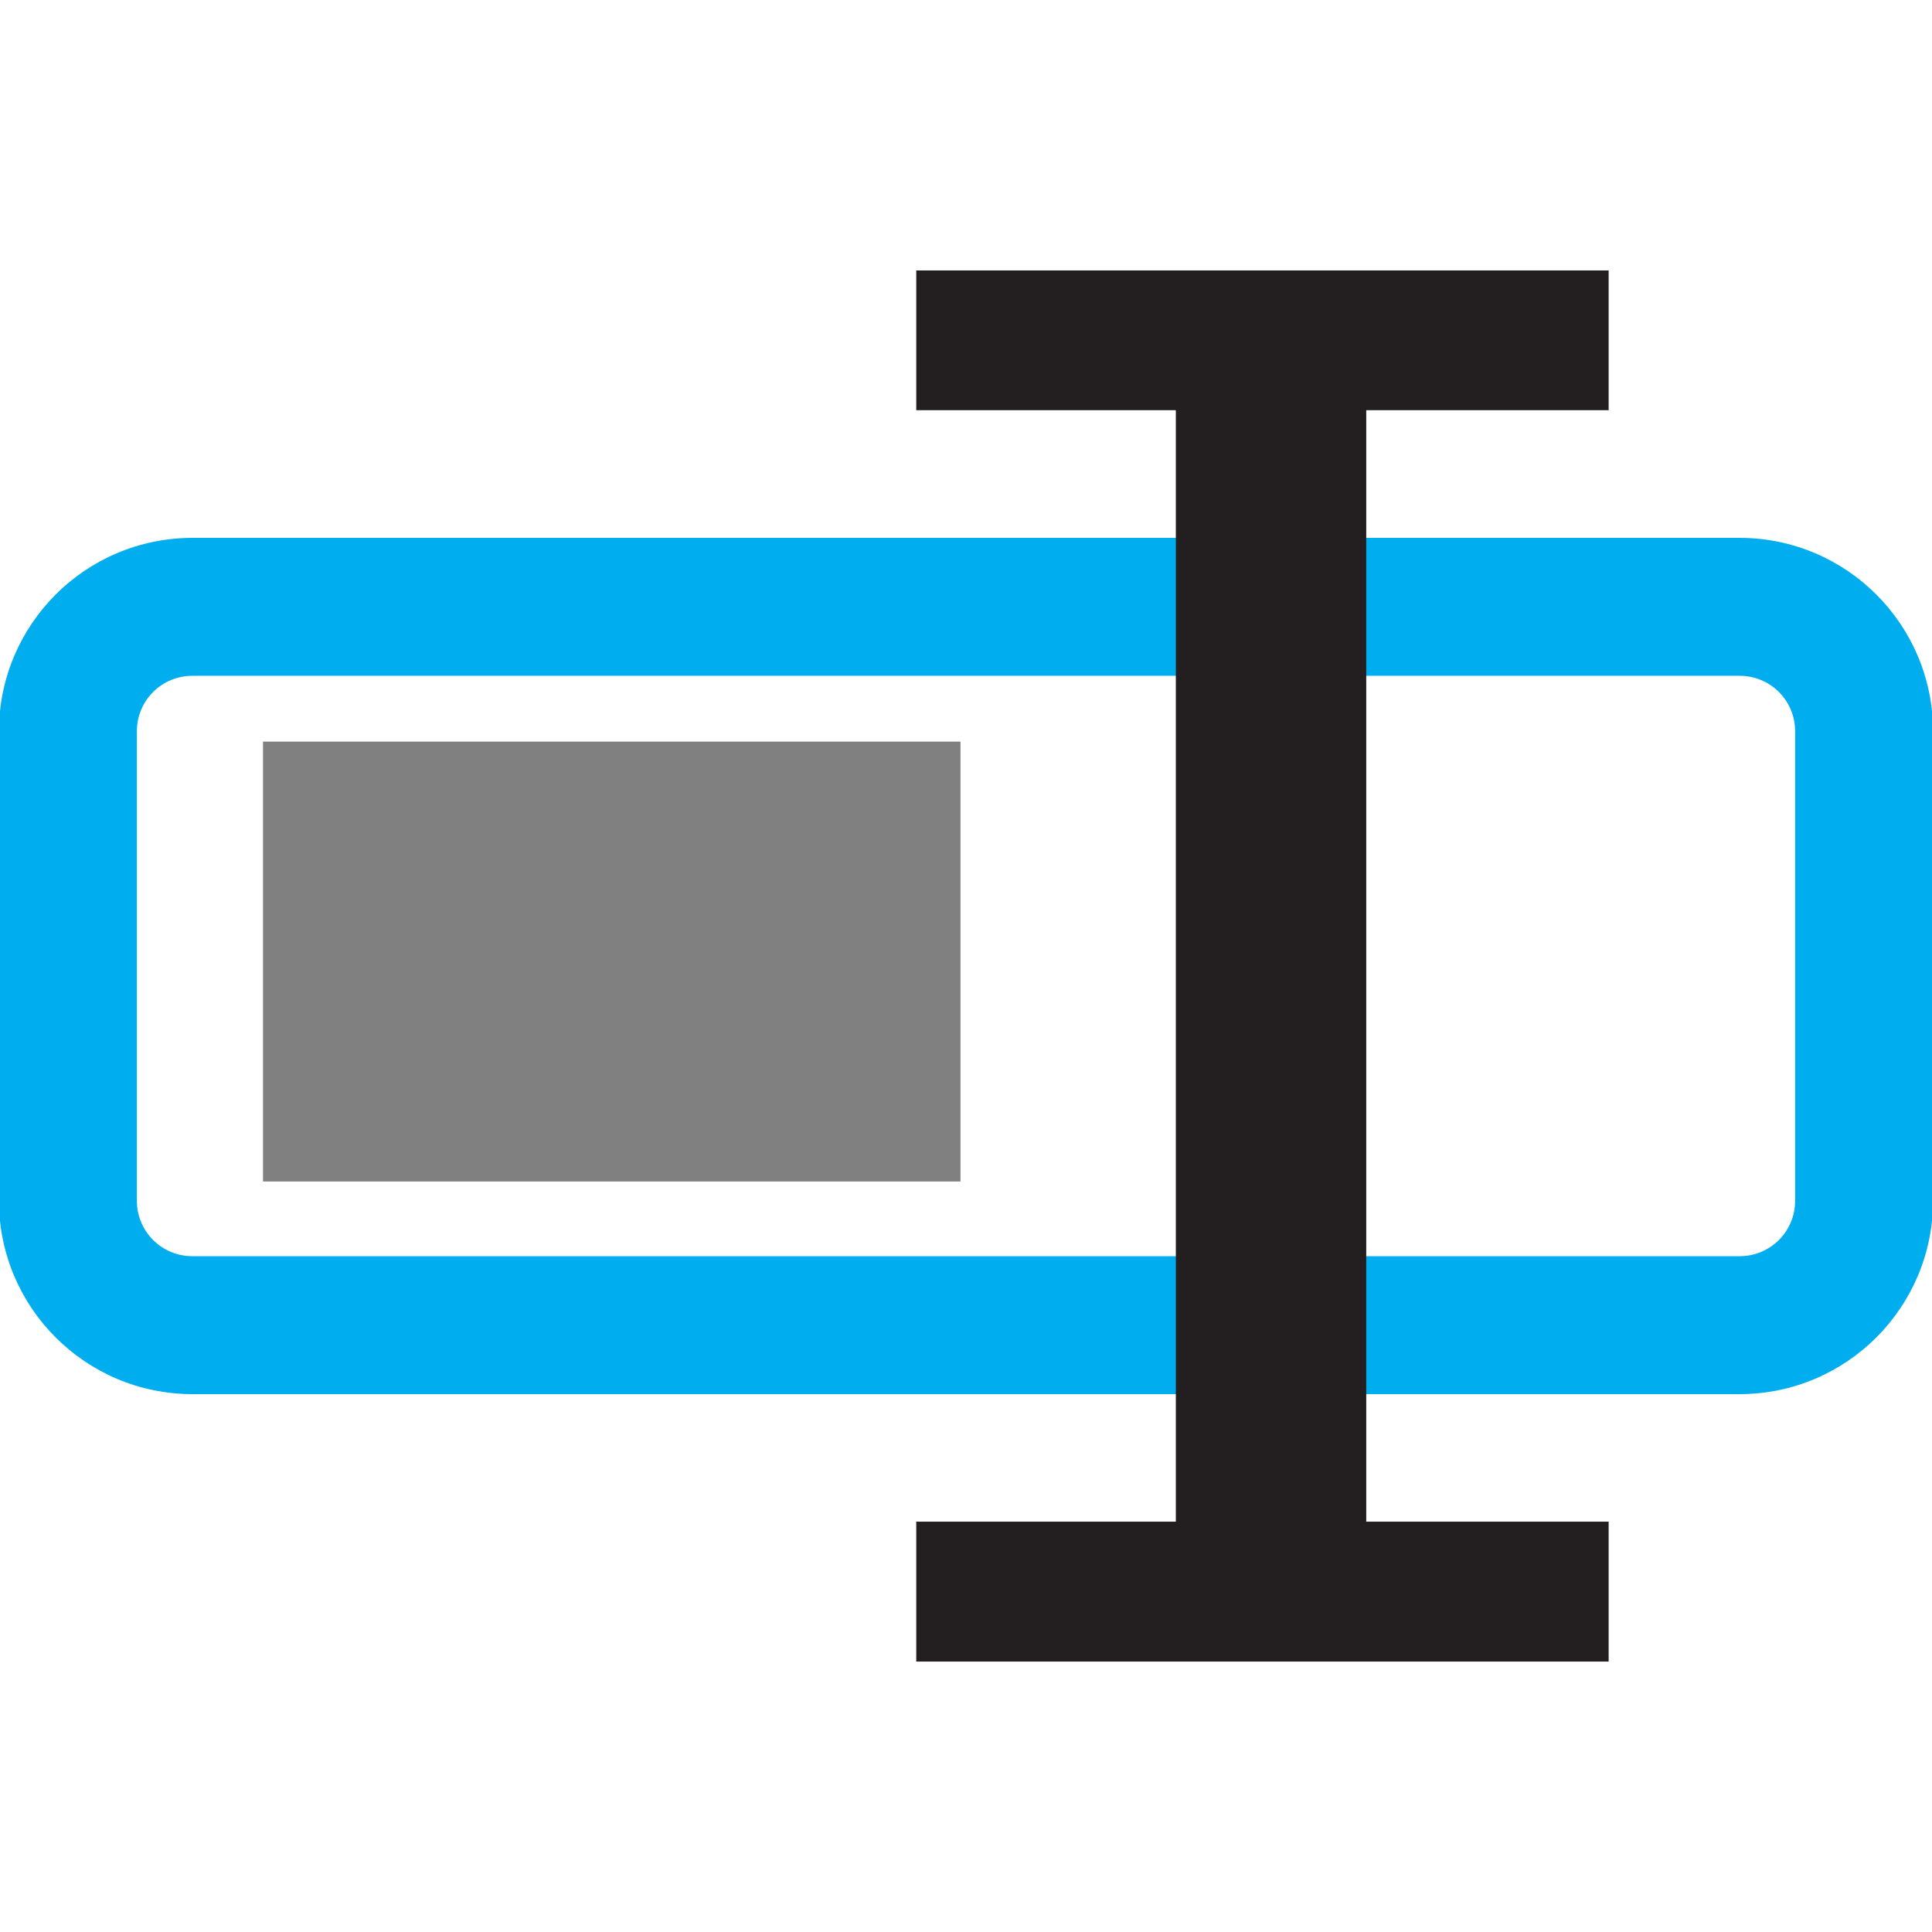
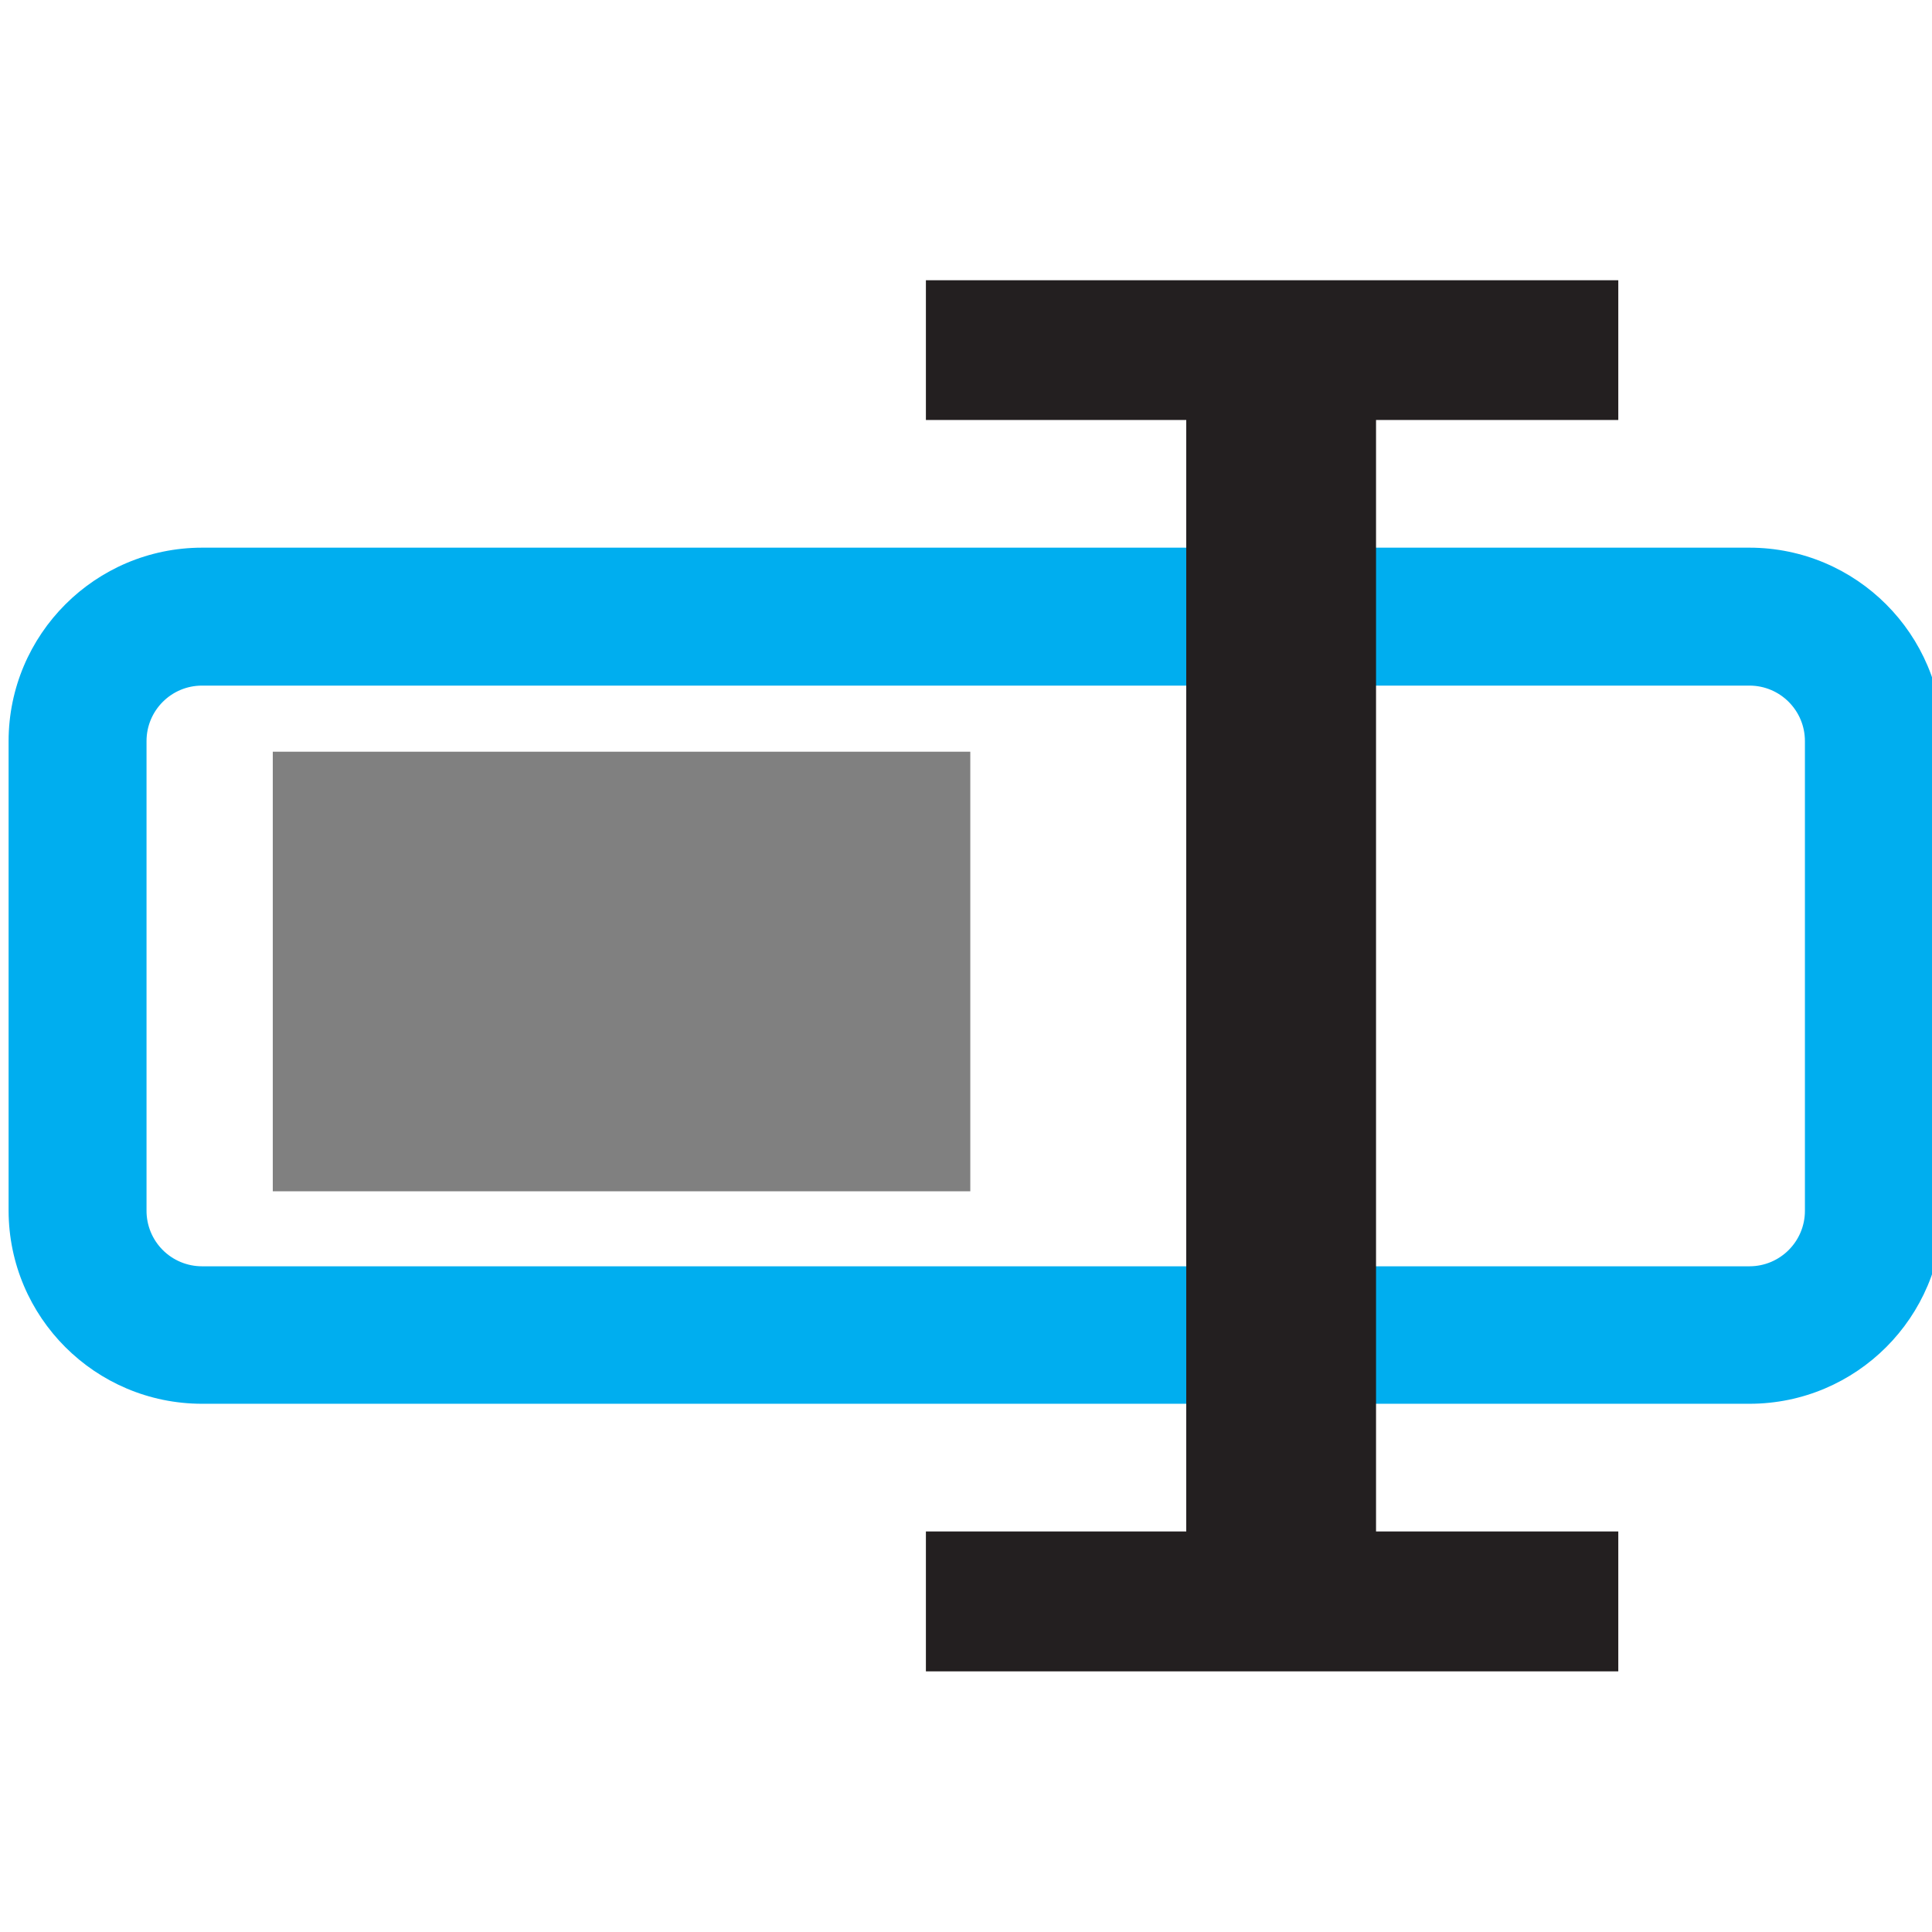
<svg xmlns="http://www.w3.org/2000/svg" id="Layer_1" data-name="Layer 1" viewBox="0 0 128.16 128.16">
  <defs>
    <style>.cls-1{fill:#00aeef;}.cls-2{fill:gray;stroke:gray;stroke-miterlimit:10;stroke-width:6.27px;}.cls-3{fill:#231f20;}</style>
  </defs>
-   <path class="cls-1" d="M115.41,92.48H12.75A12.84,12.84,0,0,1-.07,79.65V48.51A12.84,12.84,0,0,1,12.75,35.68H115.41a12.84,12.84,0,0,1,12.82,12.83V79.65A12.84,12.84,0,0,1,115.41,92.48ZM12.75,44.83a3.67,3.67,0,0,0-3.67,3.68V79.65a3.67,3.67,0,0,0,3.67,3.68H115.41a3.67,3.67,0,0,0,3.67-3.68V48.51a3.67,3.67,0,0,0-3.67-3.68Z" />
-   <path class="cls-2" d="M60.58,52.33V75.24h-40V52.33Z" />
-   <path class="cls-3" d="M60.78,27.21H78v73.73H60.78v9.28h45.93v-9.28H90.63V27.21h16.08V17.94H60.78Z" />
+   <path class="cls-1" d="M116.06,93.12H13.4A12.84,12.84,0,0,1,.57,80.3V49.16A12.85,12.85,0,0,1,13.4,36.33H116.06a12.84,12.84,0,0,1,12.82,12.83V80.3A12.83,12.83,0,0,1,116.06,93.12ZM13.4,45.48a3.68,3.68,0,0,0-3.68,3.68V80.3A3.68,3.68,0,0,0,13.4,84H116.06a3.68,3.68,0,0,0,3.67-3.68V49.16a3.68,3.68,0,0,0-3.67-3.68Z" />
+   <path class="cls-2" d="M61.23,53V75.89h-40V53Z" />
+   <path class="cls-3" d="M61.42,27.86H78.69v73.73H61.42v9.28h45.93v-9.28H91.28V27.86h16.07V18.59H61.42Z" />
</svg>
